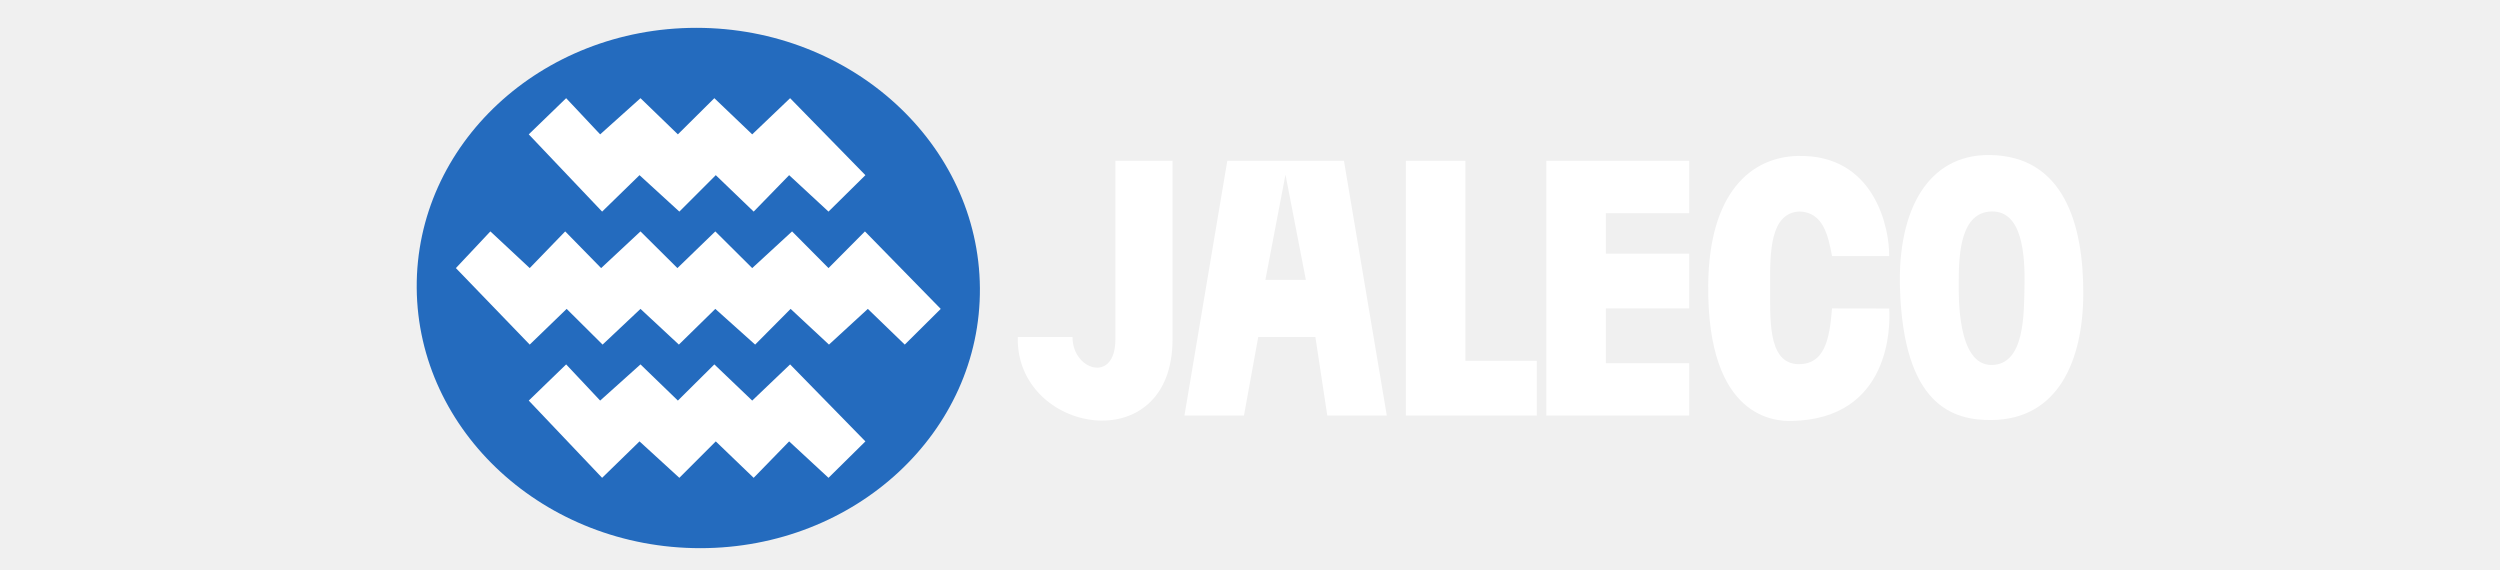
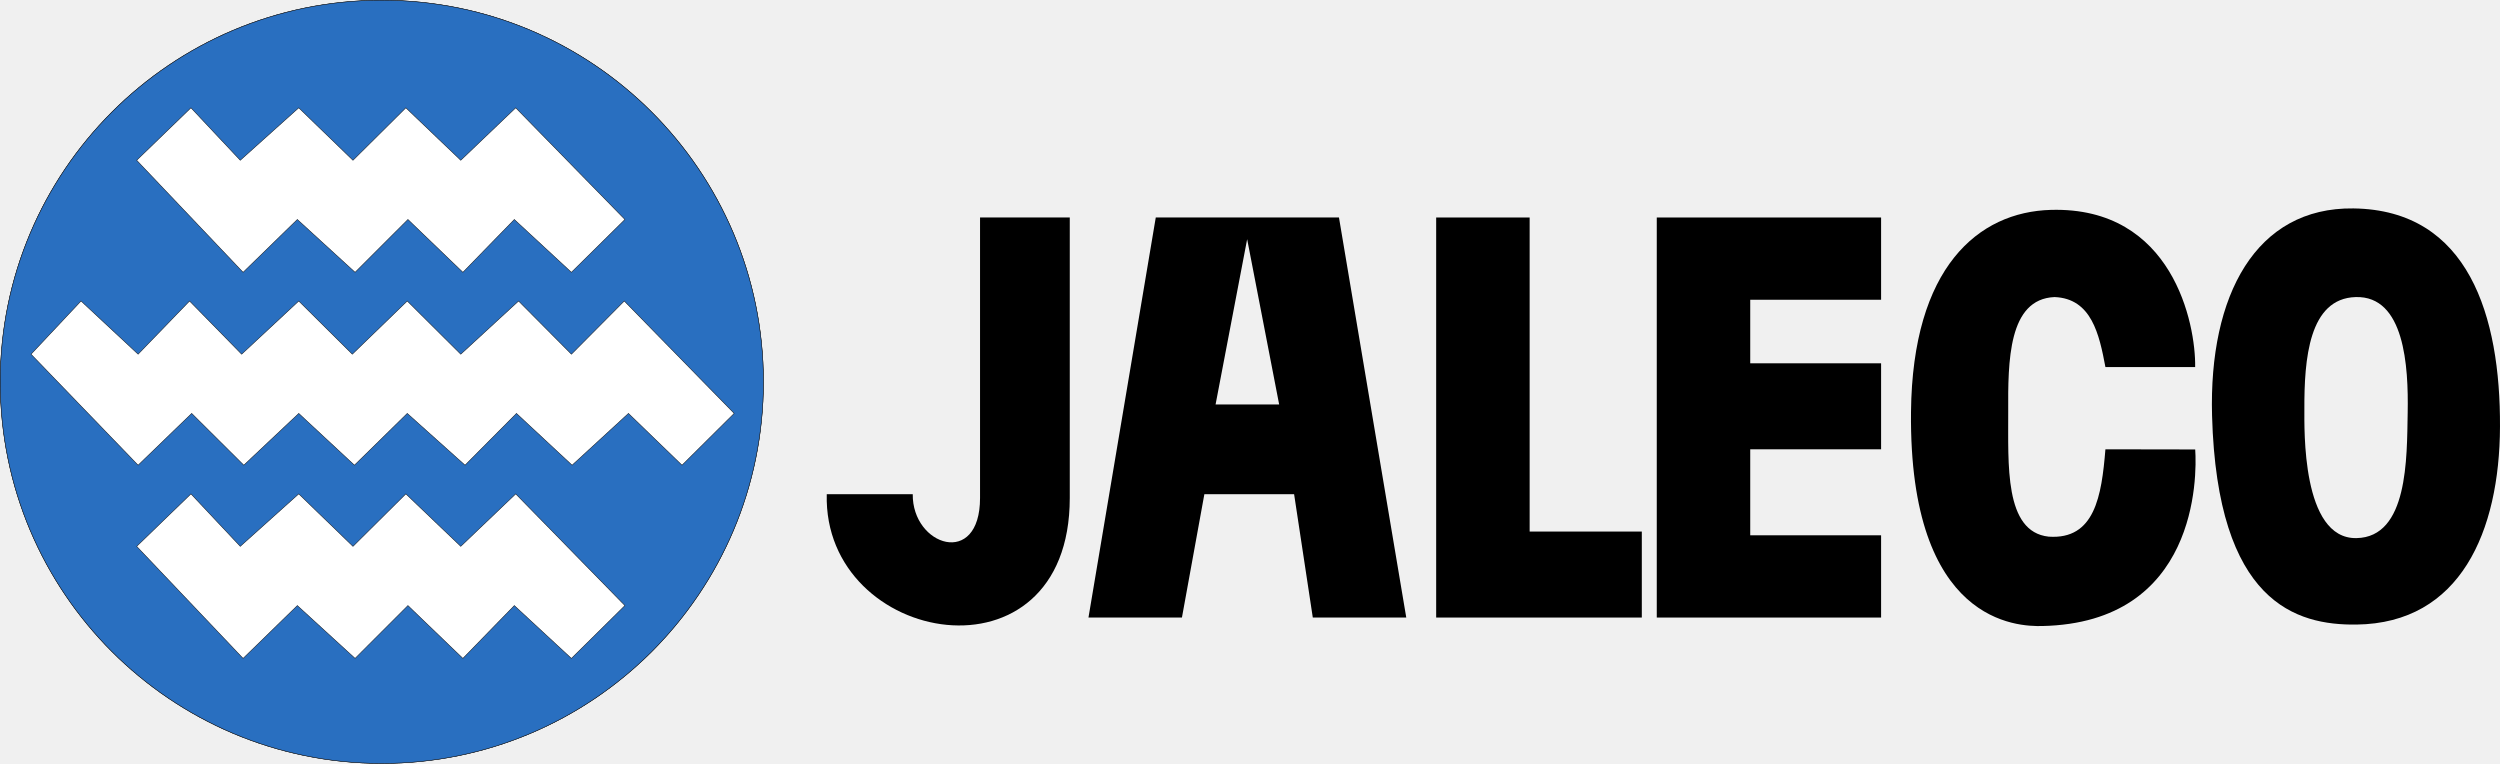
- <svg xmlns="http://www.w3.org/2000/svg" version="1.1" id="Layer_2_1_" x="0px" y="0px" width="566.929px" height="129.21px" viewBox="0 0 566.929 129.21" enable-background="new 0 0 566.929 129.21" xml:space="preserve">
-   <defs id="defs56" />
-   <g transform="matrix(0.1025216,0,0,0.1025216,199.5646,0.7625009)" id="g5137">
-     <g id="g5082" transform="matrix(1.523735,0,0,1.523735,11802.38,2971.481)">
-       <g id="g5060" />
-       <g id="g5119">
-         <g transform="translate(2.0909164e-4,4.51549)" id="g5098">
-           <path id="path5138" d="m -8012.305,-1919.122 c -225.643,0 -407.514,169.221 -405.953,377.698 1.561,208.477 185.96,377.65 411.604,377.65 225.643,0 407.514,-169.173 405.953,-377.65 -1.561,-208.477 -185.961,-377.698 -411.604,-377.698 z" style="fill:#246bbe;fill-opacity:1;stroke:none;stroke-width:9.754" />
-           <g id="g5091" transform="translate(2.004449,0.1094)">
-             <path style="fill:#ffffff;fill-opacity:1;stroke:none;stroke-width:9.754" d="m -8203.328,-1817.115 49.362,52.525 58.538,-52.525 54.288,52.525 52.936,-52.525 54.964,52.525 55.013,-52.525 109.301,111.764 -53.564,52.887 -57.138,-52.887 -51.487,52.887 -55.013,-52.887 -52.887,52.887 -57.814,-52.887 -54.288,52.887 -106.499,-112.126 z" id="path5136" />
-             <path style="fill:#ffffff;fill-opacity:1;stroke:none;stroke-width:9.754" d="m -8095.428,-1623.714 53.612,53.25 55.013,-53.25 53.564,53.25 57.862,-53.25 52.888,53.25 52.887,-53.25 110.025,112.488 -52.211,51.825 -53.612,-51.825 -56.413,51.825 -55.689,-51.825 -51.487,51.825 -57.814,-51.825 -52.887,51.825 -55.737,-51.825 -55.013,51.825 -52.163,-51.825 -53.612,51.825 -107.175,-111.064 50.038,-53.25 57.138,53.25 51.487,-53.25 52.163,53.25 z" id="path5134" />
-             <path id="path5086" d="m -8203.328,-1430.652 49.362,52.525 58.538,-52.525 54.288,52.525 52.936,-52.525 54.964,52.525 55.013,-52.525 109.301,111.764 -53.564,52.887 -57.138,-52.887 -51.487,52.887 -55.013,-52.887 -52.887,52.887 -57.814,-52.887 -54.288,52.887 -106.499,-112.126 z" style="fill:#ffffff;fill-opacity:1;stroke:none;stroke-width:9.754" />
-           </g>
-         </g>
-         <g id="g5068">
-           <path style="fill:#ffffff;fill-opacity:1;fill-rule:evenodd;stroke:none;stroke-width:9.754" d="m -7404.012,-1721.57 h 82.948 v 259.212 c 0,177.204 -228.251,136.923 -224.65,-3.456 h 79.492 c -0.612,47.848 62.211,68.489 62.211,3.456 z" id="path4135" />
-           <path id="path4137" style="fill:#ffffff;fill-opacity:1;fill-rule:evenodd;stroke:none;stroke-width:9.754" d="m -7303.784,-1351.761 h 86.404 l 20.737,-114.053 h 82.948 l 17.281,114.053 h 86.404 l -62.211,-369.809 h -169.352 z m 117.509,-197.001 h 58.755 l -29.576,-152.756 z" />
-           <path style="fill:#ffffff;fill-opacity:1;fill-rule:evenodd;stroke:none;stroke-width:9.754" d="M -6792.272,-1351.761 H -6982.361 V -1721.57 h 86.404 v 290.317 h 103.685 z" id="path4142" />
-           <path style="fill:#ffffff;fill-opacity:1;fill-rule:evenodd;stroke:none;stroke-width:9.754" d="m -6571.078,-1351.761 h -207.369 V -1721.57 h 207.369 v 76.035 h -120.966 v 58.755 h 120.966 v 79.492 h -120.966 v 79.492 h 120.966 z" id="path4144" />
-           <path style="fill:#ffffff;fill-opacity:1;fill-rule:evenodd;stroke:none;stroke-width:9.754" d="m -6363.709,-1583.324 h 82.948 c 0.642,-39.667 -20.665,-148.426 -133.369,-145.285 -67.264,1.875 -127.961,53.176 -129.299,186.759 -1.966,196.221 99.301,198.381 121.172,197.931 143.549,-2.955 143.322,-137.827 141.549,-163.222 l -83.001,-0.147 c -3.515,43.236 -9.861,83.721 -52.453,80.742 -41.328,-4.395 -37.182,-67.403 -37.407,-115.304 -0.22,-46.581 -0.078,-104.399 42.825,-106.164 34.259,1.316 41.353,34.574 47.035,64.69 z" id="path4146" />
-           <path id="path4150" style="fill:#ffffff;fill-opacity:1;fill-rule:evenodd;stroke:none;stroke-width:9.754" d="m -6134.417,-1729.963 c -90.285,-1.205 -133.785,80.177 -130.713,191.668 4.77,173.11 77.928,193.69 133.422,193.022 96.197,-1.143 132.339,-86.15 132.745,-182.863 0.427,-101.82 -28.695,-200.402 -135.454,-201.827 z m 2.032,81.95 c -43.304,1.286 -47.586,57.501 -47.409,103.622 0.068,17.432 -2.765,120.045 48.086,119.2 47.92,-0.808 46.628,-74.047 47.409,-115.813 0.807,-43.138 -2.869,-108.352 -48.086,-107.009 z" />
-         </g>
-       </g>
-     </g>
+ <svg xmlns="http://www.w3.org/2000/svg" enable-background="new 0 0 566.929 129.21" height="166.4" viewBox="0 0 3813.164 1164.8" width="544.738">
+   <g fill-rule="evenodd" stroke-width=".606" transform="matrix(1.65 0 0 1.65 -958.1738 -398.7673)">
+     <path d="m1486.666 442.732h82.948v259.212c0 177.204-228.251 136.923-224.65-3.456h79.492c-.612 47.848 62.211 68.489 62.211 3.456z" />
+     <path d="m1586.895 812.541h86.404l20.737-114.053h82.948l17.281 114.053h86.404l-62.211-369.809h-169.352zm117.509-197.001h58.755l-29.576-152.756z" />
+     <path d="m2098.406 812.541h-190.089v-369.809h86.404v290.317h103.685z" />
+     <path d="m2319.6 812.541h-207.369v-369.809h207.369v76.035h-120.966v58.755h120.966v79.492h-120.966v79.492h120.966z" />
+     <path d="m2526.969 580.979h82.948c.642-39.667-20.665-148.426-133.369-145.285-67.264 1.875-127.961 53.176-129.299 186.759-1.966 196.221 99.301 198.381 121.172 197.931 143.549-2.955 143.322-137.827 141.549-163.222l-83.001-.147c-3.515 43.236-9.861 83.721-52.453 80.742-41.328-4.395-37.182-67.403-37.407-115.304-.22-46.581-.078-104.399 42.825-106.164 34.259 1.316 41.353 34.574 47.035 64.69z" />
+     <path d="m2756.261 434.339c-90.285-1.205-133.785 80.177-130.713 191.668 4.77 173.11 77.928 193.69 133.422 193.022 96.197-1.143 132.339-86.15 132.745-182.863.427-101.82-28.695-200.402-135.454-201.827zm2.032 81.95c-43.304 1.286-47.586 57.501-47.409 103.622.068 17.432-2.765 120.045 48.086 119.2 47.92-.808 46.628-74.047 47.409-115.813.807-43.138-2.869-108.352-48.086-107.009z" />
+   </g>
+   <g stroke="#000">
+     <circle cx="582.4" cy="582.4" fill="#fff" fill-opacity=".995" opacity=".98" r="582.05" stroke-width=".7" />
+     <path d="m83.199.051a83.15 83.15 0 0 0 -83.148 83.148 83.15 83.15 0 0 0 83.148 83.15 83.15 83.15 0 0 0 83.15-83.15 83.15 83.15 0 0 0 -83.15-83.148zm-41.592 23.443 10.744 11.434 12.742-11.434 11.818 11.434 11.521-11.434 11.965 11.434 11.975-11.434 23.793 24.328-11.66 11.512-12.438-11.512-11.207 11.512-11.975-11.512-11.514 11.512-12.584-11.512-11.816 11.512-23.184-24.406zm-23.951 42.098 12.438 11.592 11.209-11.592 11.354 11.592 12.438-11.592 11.67 11.592 11.975-11.592 11.66 11.592 12.596-11.592 11.512 11.592 11.514-11.592 23.949 24.486-11.365 11.281-11.67-11.281-12.279 11.281-12.123-11.281-11.207 11.281-12.586-11.281-11.512 11.281-12.133-11.281-11.975 11.281-11.355-11.281-11.67 11.281-23.328-24.176zm23.951 42.025 10.744 11.434 12.742-11.434 11.818 11.434 11.521-11.434 11.965 11.434 11.975-11.434 23.793 24.33-11.66 11.512-12.438-11.512-11.207 11.512-11.975-11.512-11.514 11.512-12.584-11.512-11.816 11.512-23.184-24.408z" fill="#246bbe" fill-opacity=".992" opacity=".98" stroke-width=".1" transform="scale(7)" />
  </g>
</svg>
